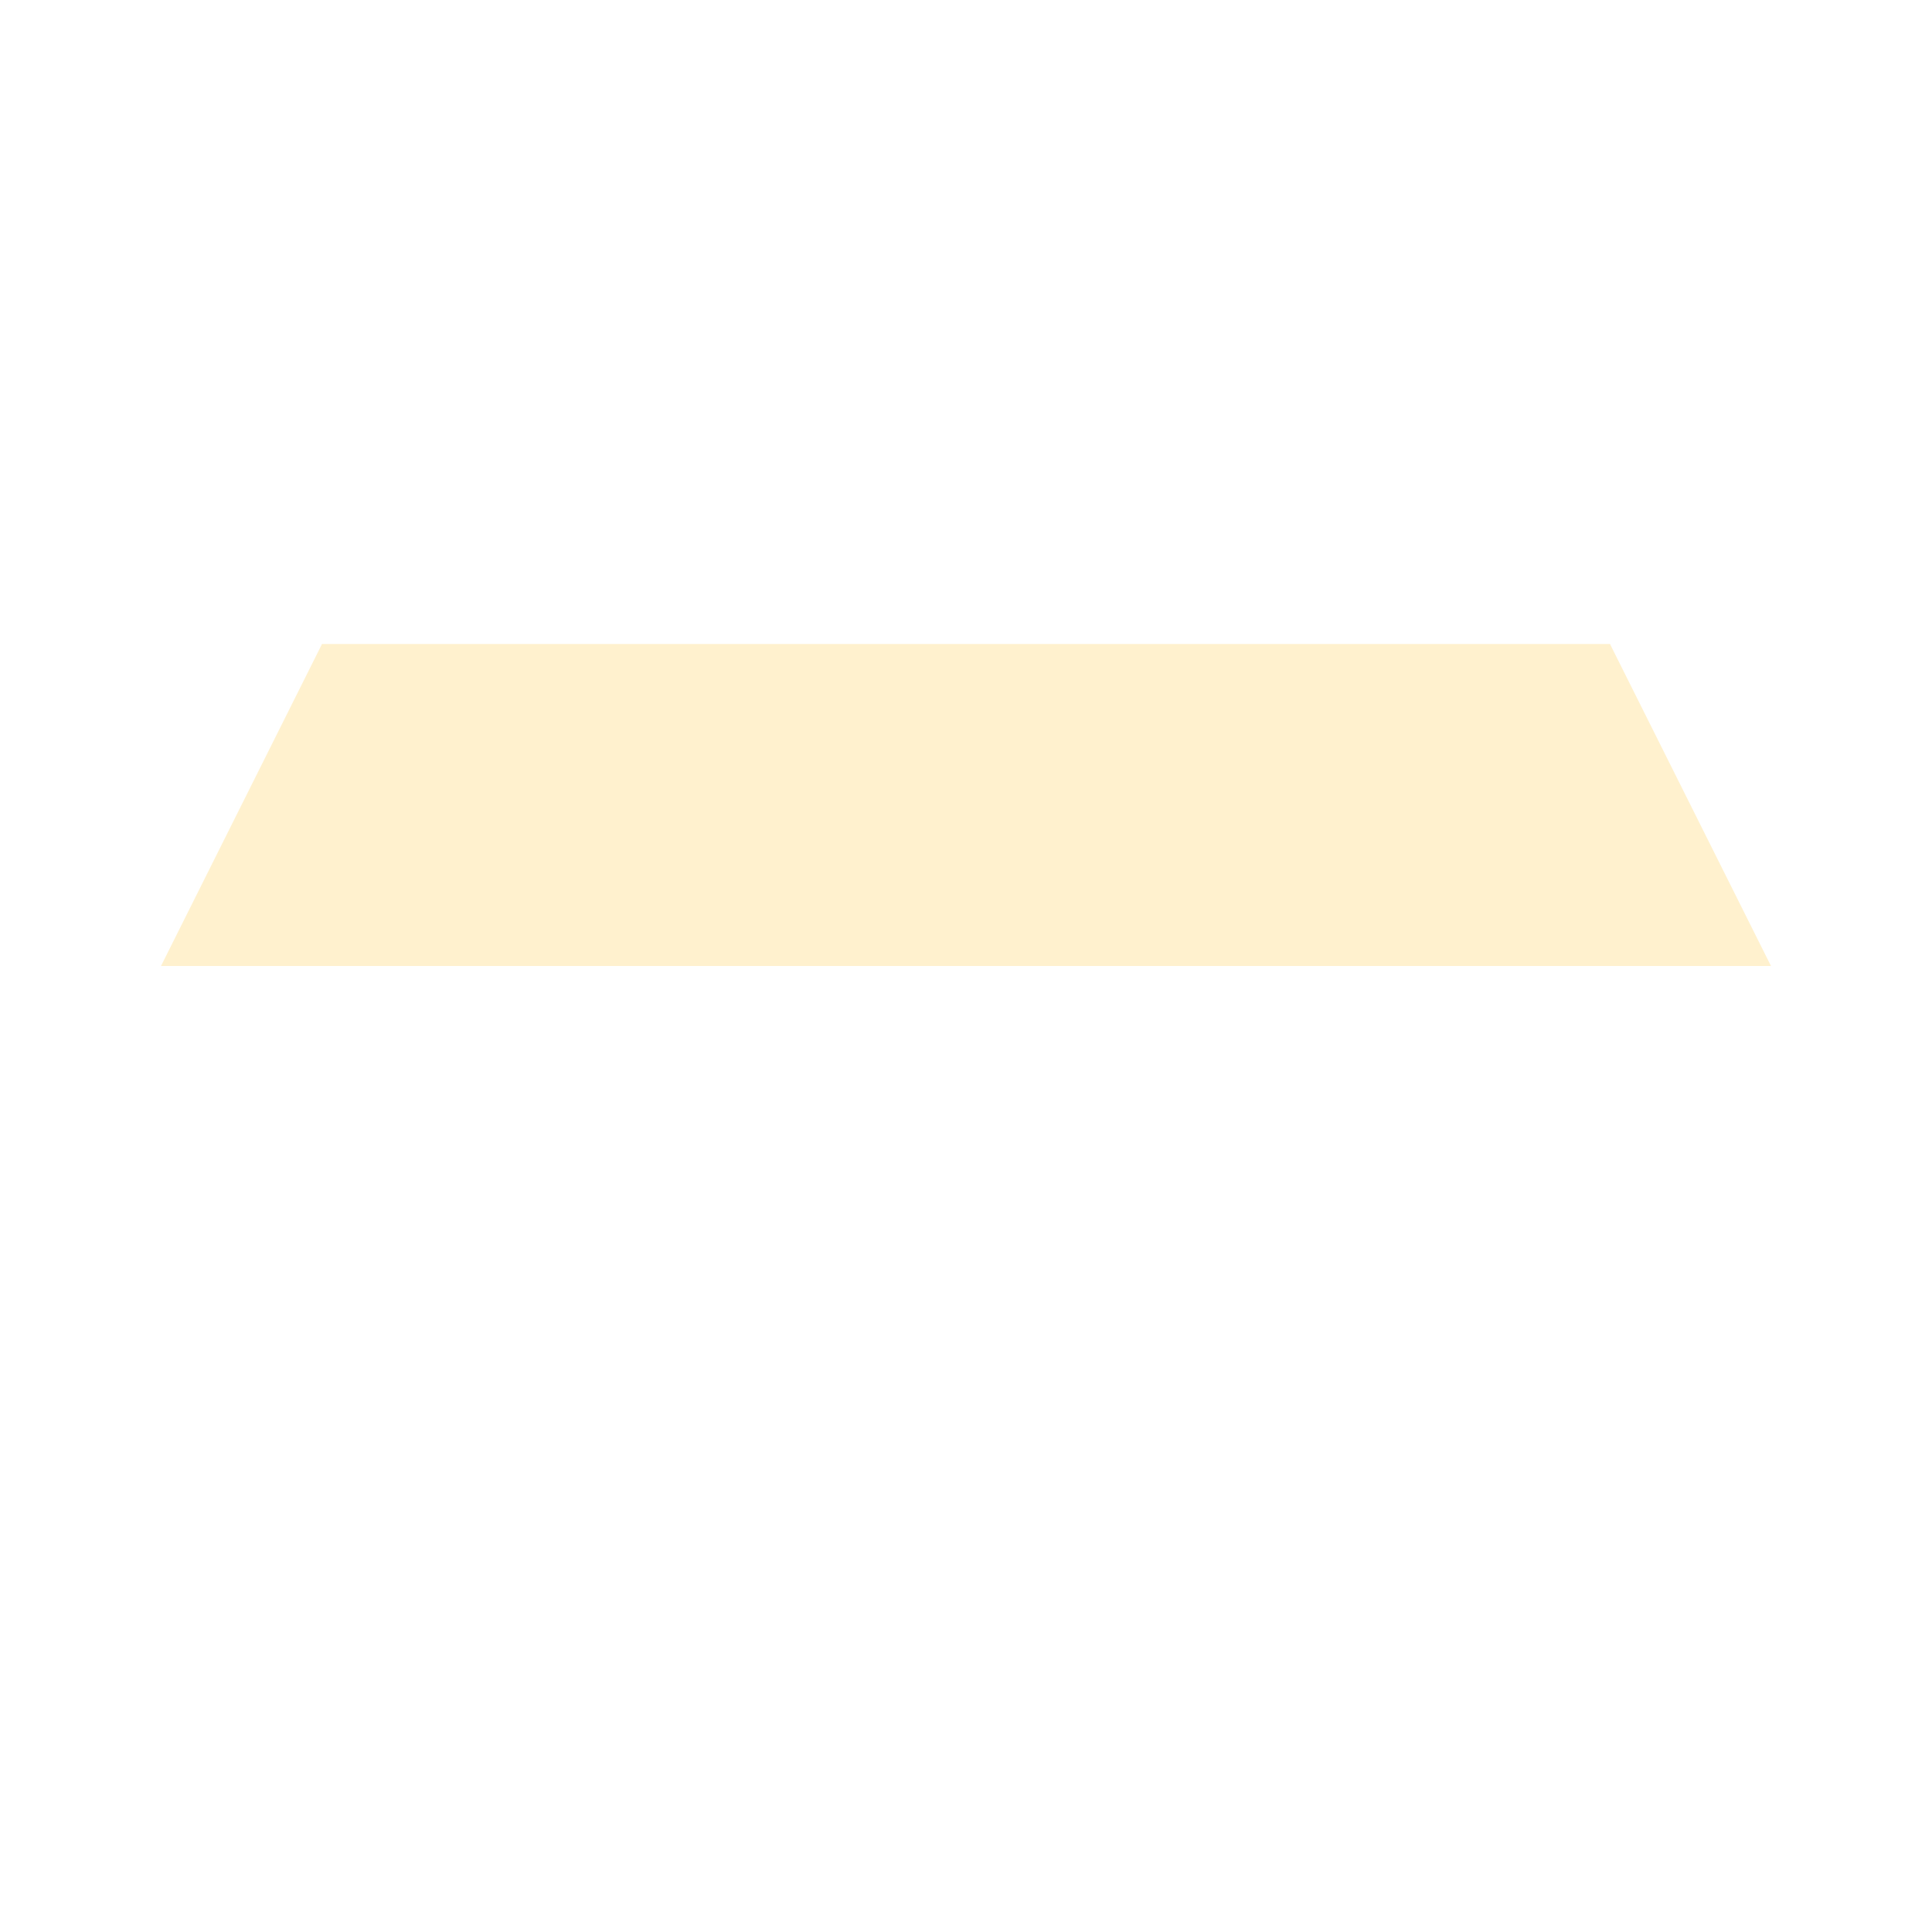
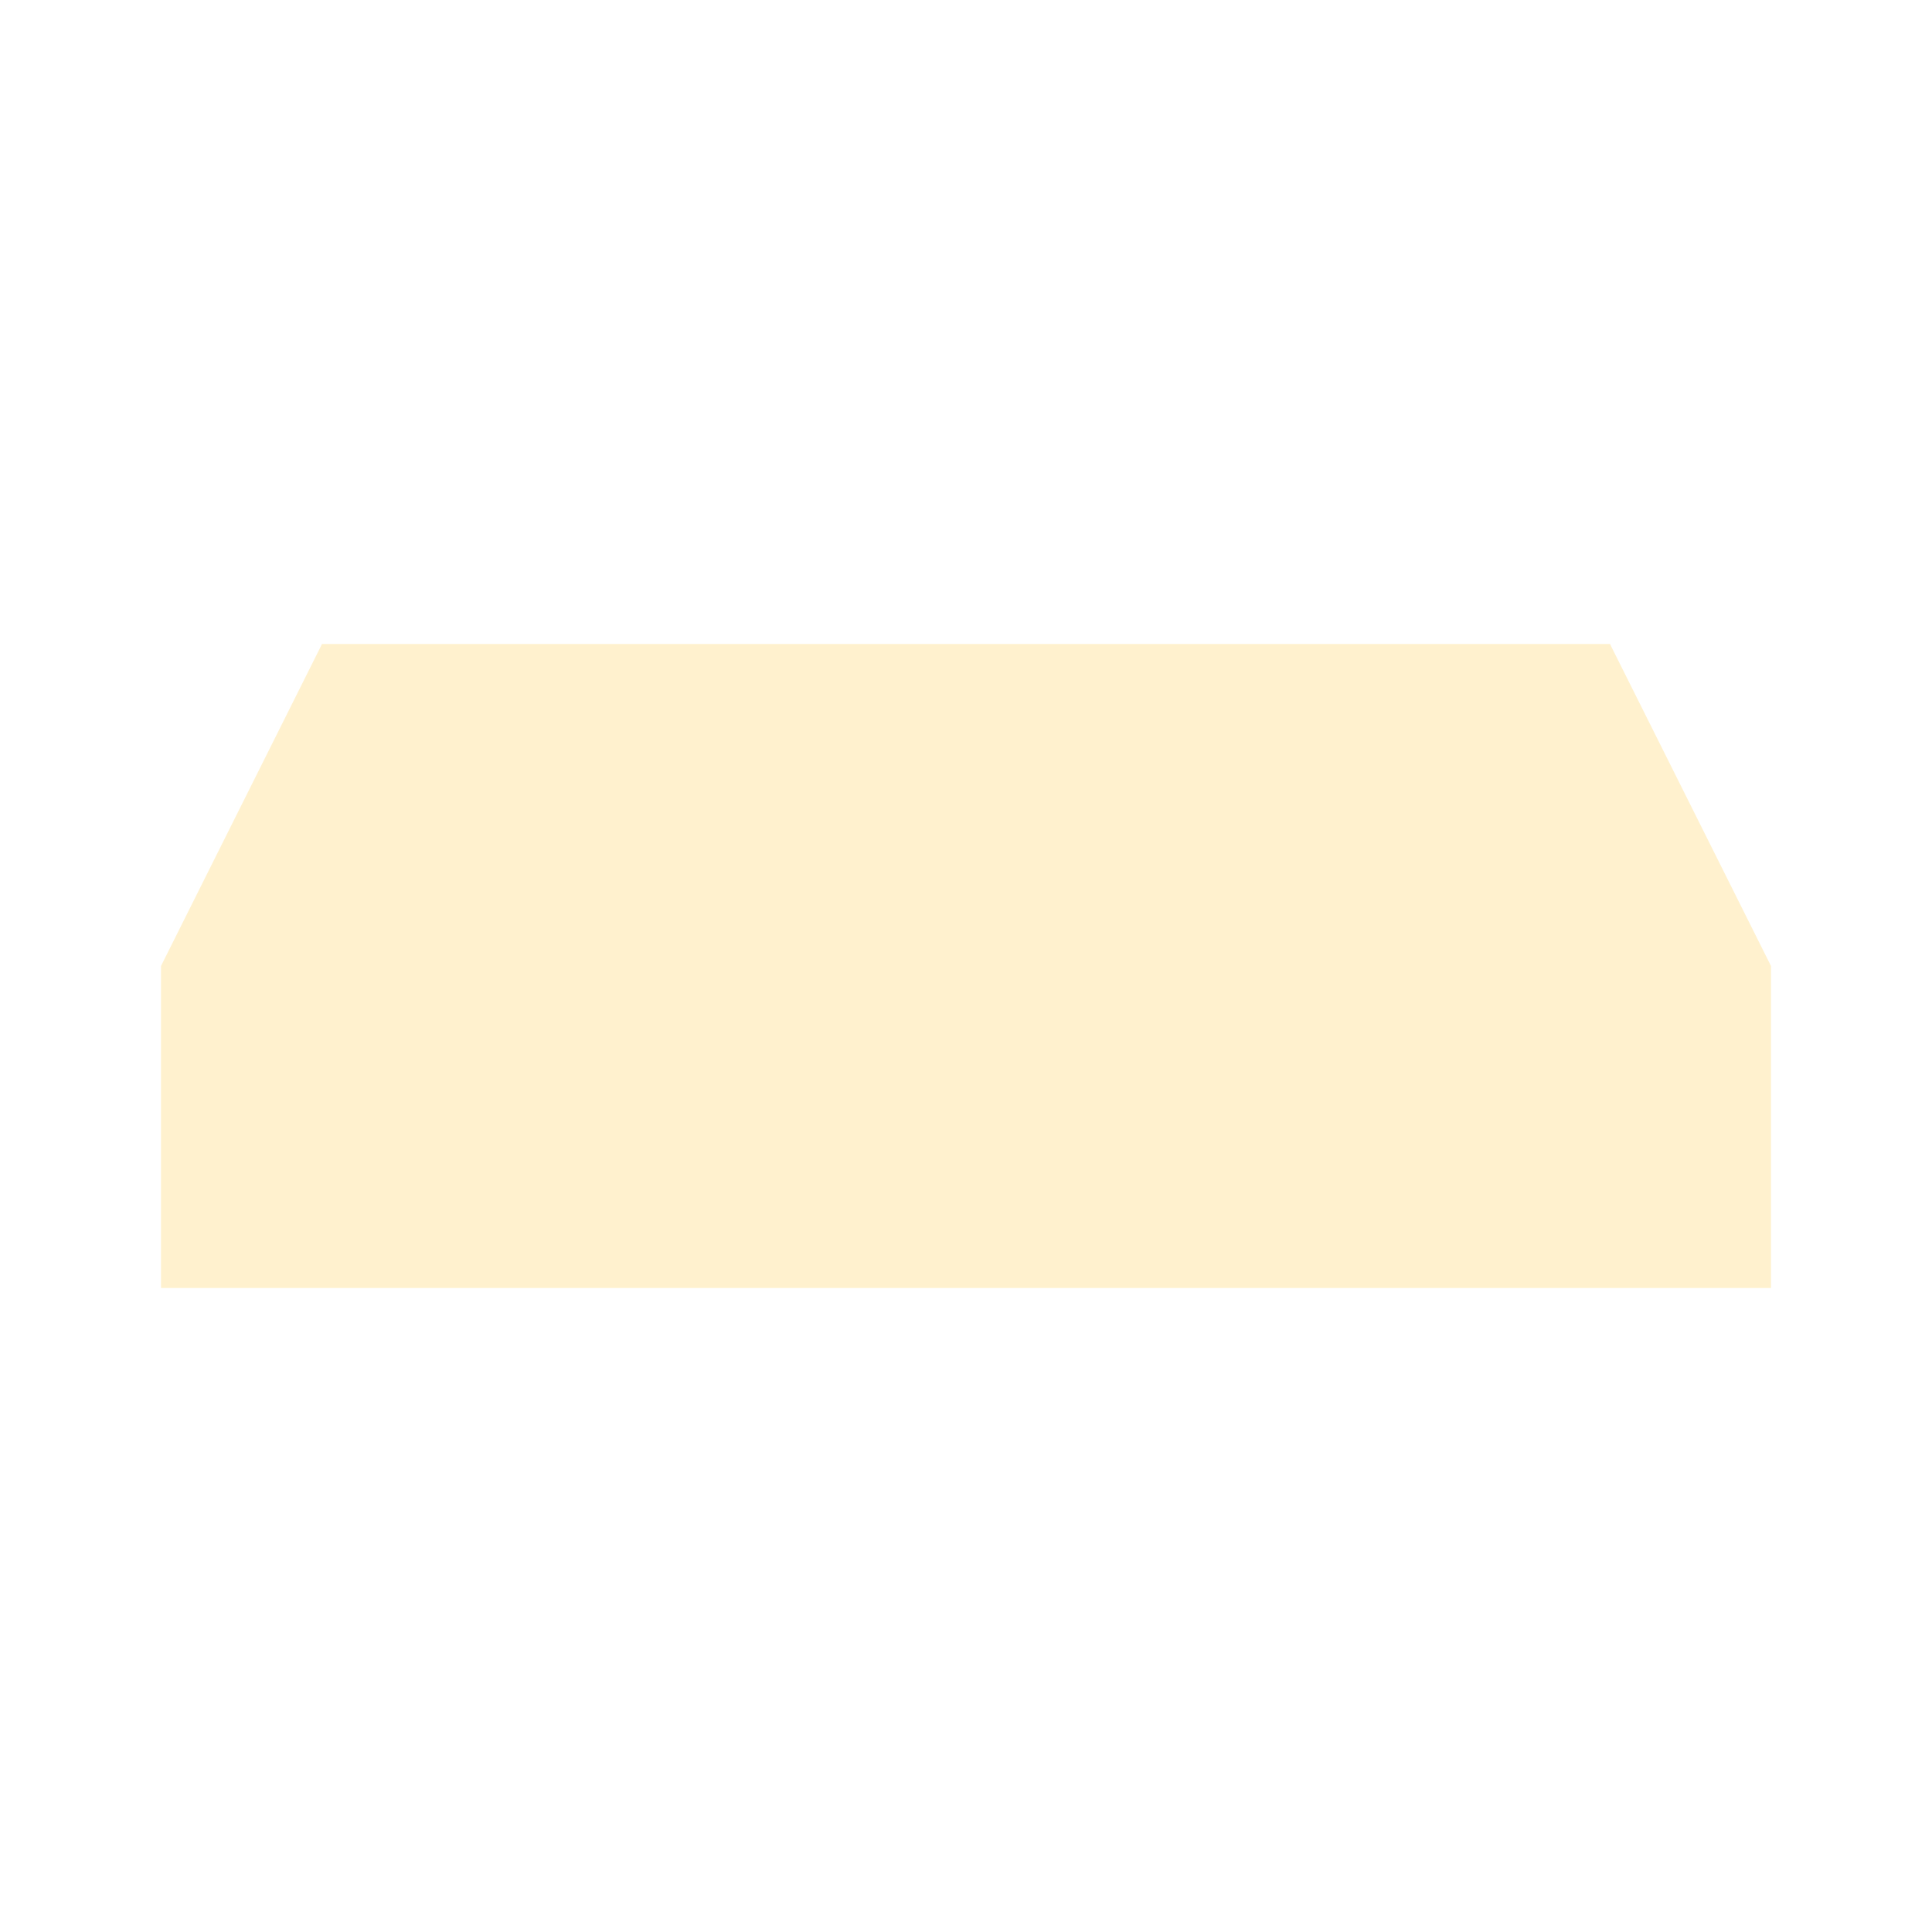
- <svg xmlns="http://www.w3.org/2000/svg" id="e1VXLNrGF3T1" viewBox="0 0 300 300" shape-rendering="geometricPrecision" text-rendering="geometricPrecision">
+ <svg xmlns="http://www.w3.org/2000/svg" cache-id="918bb54f3a72417a9f4623893242d0be" id="eeqzyODHikQ1" viewBox="0 0 300 300" shape-rendering="geometricPrecision" text-rendering="geometricPrecision">
  <rect width="200" height="50" rx="0" ry="0" transform="translate(50 100)" fill="#fff1ce" stroke-width="0" />
+   <rect width="180.255" height="50" rx="0" ry="0" transform="matrix(1.220493 0 0 1 40 125)" fill="#fff1ce" stroke-width="0" />
+   <rect width="250" height="50" rx="0" ry="0" transform="translate(25 150)" fill="#fff1ce" stroke-width="0" />
  <polygon points="-13.43,-42.698 10.117,2.658 -36.978,2.658 -13.43,-42.698" transform="matrix(1.061695 0 0 1.102381 64.25908 147.0697)" fill="#fff1ce" stroke-width="0" />
  <polygon points="-22.15,-42.698 -7.322,2.658 -36.978,2.658 -22.15,-42.698" transform="matrix(1.685991 0 0 1.102381 287.3441 147.0697)" fill="#fff1ce" stroke-width="0" />
</svg>
